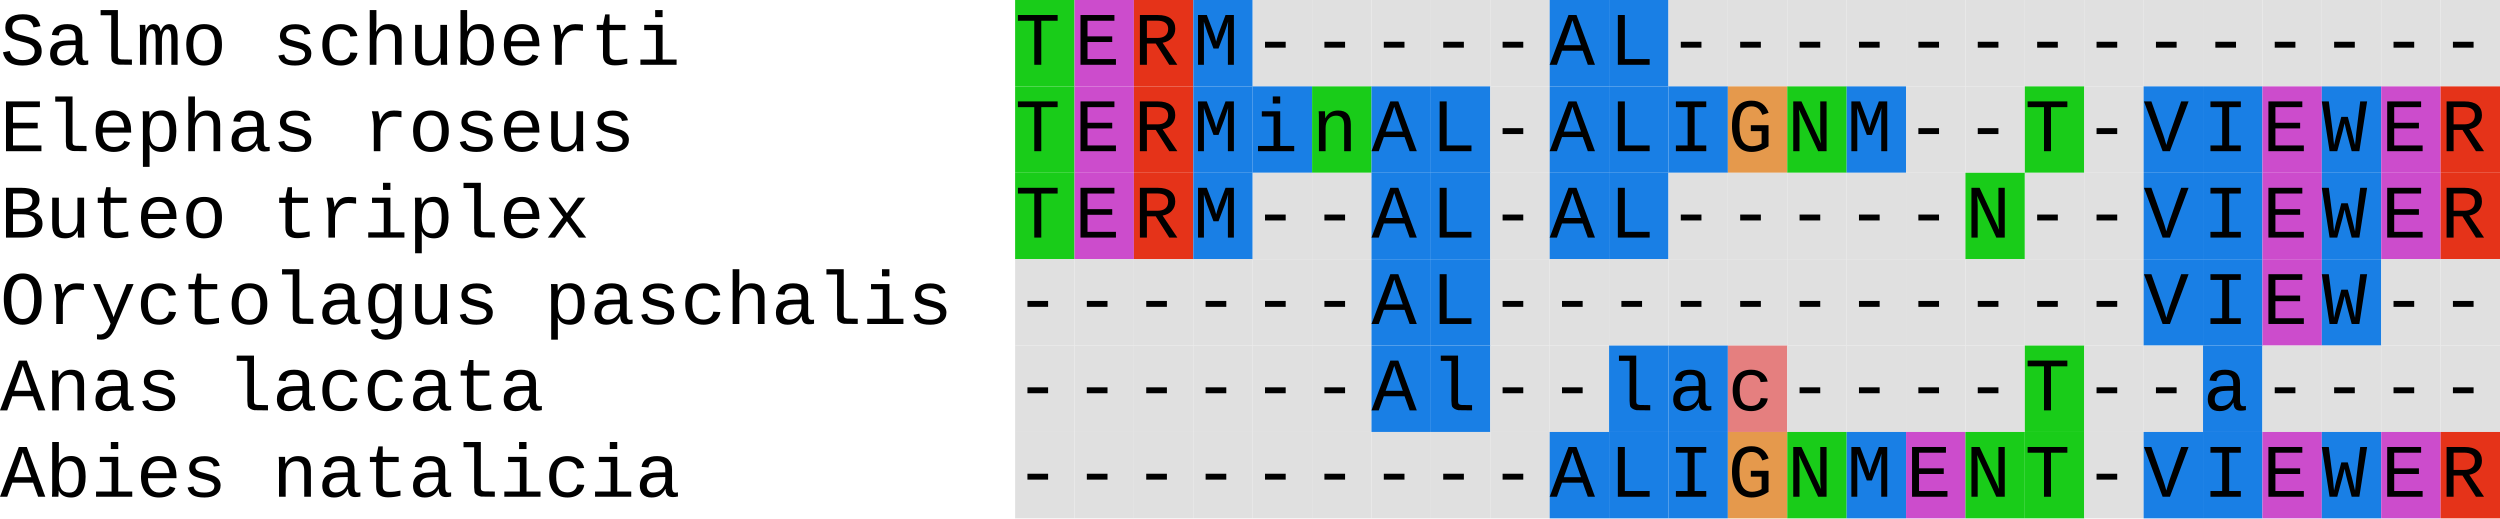
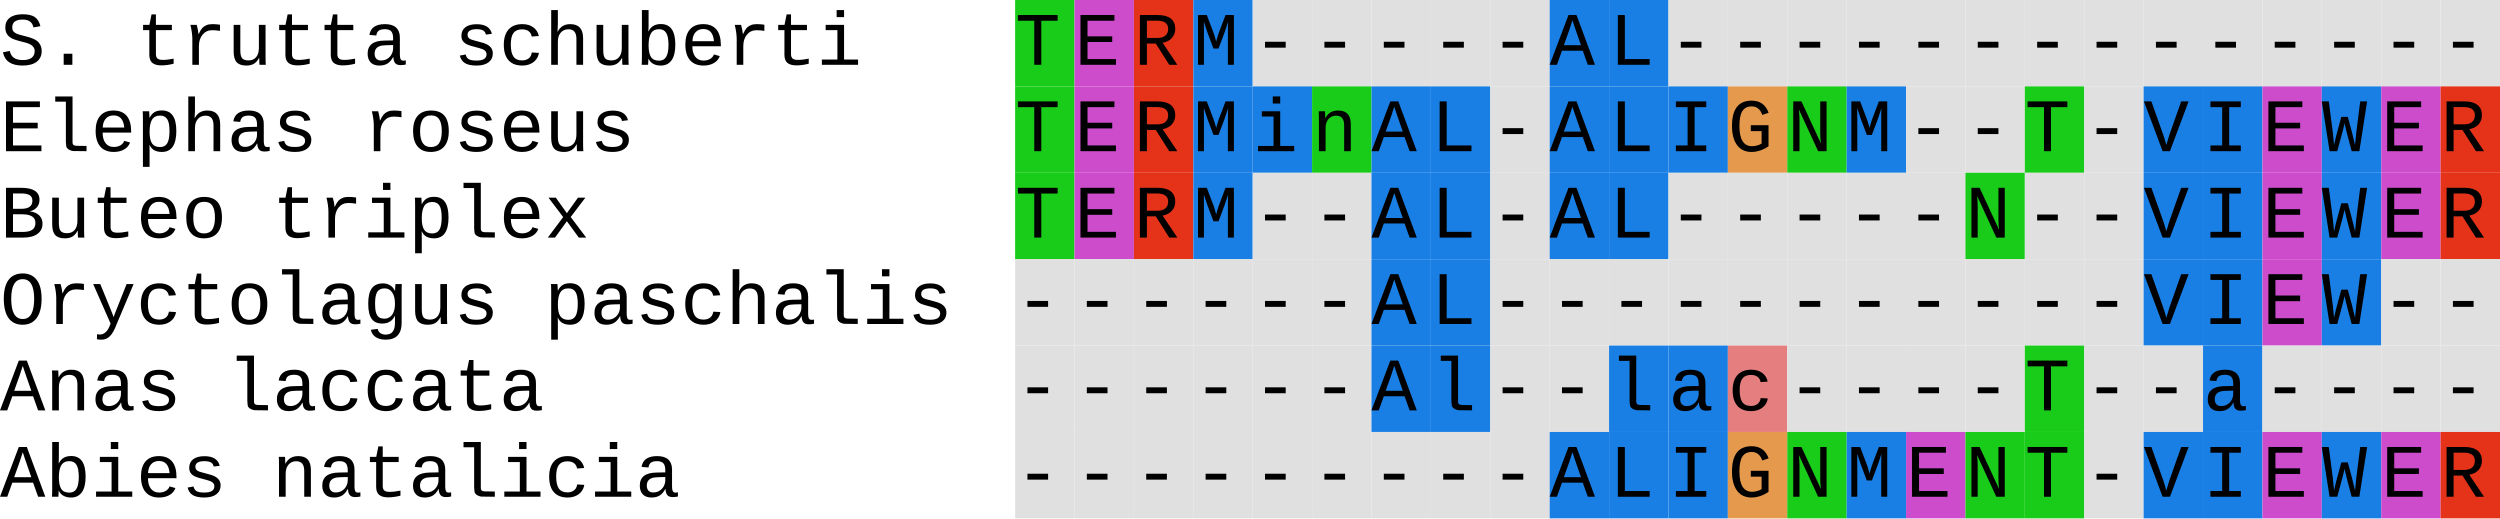
<svg xmlns="http://www.w3.org/2000/svg" width="463" height="96" viewBox="0 0 463 96">
  <g transform="translate(0,0)">
-     <text x="0" y="12" fill="black" font-family="ui-monospace, SFMono-Regular, Menlo, Monaco, Consolas, &quot;Liberation Mono&quot;, &quot;DejaVu Sans Mono&quot;, &quot;Courier New&quot;, monospace" font-size="14">Salmo schuberti</text>
+     <text x="0" y="12" fill="black" font-family="ui-monospace, SFMono-Regular, Menlo, Monaco, Consolas, &quot;Liberation Mono&quot;, &quot;DejaVu Sans Mono&quot;, &quot;Courier New&quot;, monospace" font-size="14">S. trutta schuberti</text>
    <g transform="translate(188,0)">
      <rect x="0" y="0" width="11" height="16" fill="#19cc19" stroke="none" />
      <rect x="11" y="0" width="11" height="16" fill="#cc4ccc" stroke="none" />
      <rect x="22" y="0" width="11" height="16" fill="#e53319" stroke="none" />
      <rect x="33" y="0" width="11" height="16" fill="#197fe5" stroke="none" />
      <rect x="44" y="0" width="11" height="16" fill="#e0e0e0" stroke="none" />
      <rect x="55" y="0" width="11" height="16" fill="#e0e0e0" stroke="none" />
      <rect x="66" y="0" width="11" height="16" fill="#e0e0e0" stroke="none" />
      <rect x="77" y="0" width="11" height="16" fill="#e0e0e0" stroke="none" />
      <rect x="88" y="0" width="11" height="16" fill="#e0e0e0" stroke="none" />
      <rect x="99" y="0" width="11" height="16" fill="#197fe5" stroke="none" />
      <rect x="110" y="0" width="11" height="16" fill="#197fe5" stroke="none" />
      <rect x="121" y="0" width="11" height="16" fill="#e0e0e0" stroke="none" />
      <rect x="132" y="0" width="11" height="16" fill="#e0e0e0" stroke="none" />
      <rect x="143" y="0" width="11" height="16" fill="#e0e0e0" stroke="none" />
      <rect x="154" y="0" width="11" height="16" fill="#e0e0e0" stroke="none" />
      <rect x="165" y="0" width="11" height="16" fill="#e0e0e0" stroke="none" />
      <rect x="176" y="0" width="11" height="16" fill="#e0e0e0" stroke="none" />
      <rect x="187" y="0" width="11" height="16" fill="#e0e0e0" stroke="none" />
      <rect x="198" y="0" width="11" height="16" fill="#e0e0e0" stroke="none" />
      <rect x="209" y="0" width="11" height="16" fill="#e0e0e0" stroke="none" />
      <rect x="220" y="0" width="11" height="16" fill="#e0e0e0" stroke="none" />
      <rect x="231" y="0" width="11" height="16" fill="#e0e0e0" stroke="none" />
      <rect x="242" y="0" width="11" height="16" fill="#e0e0e0" stroke="none" />
      <rect x="253" y="0" width="11" height="16" fill="#e0e0e0" stroke="none" />
      <rect x="264" y="0" width="11" height="16" fill="#e0e0e0" stroke="none" />
      <text font-family="ui-monospace, SFMono-Regular, Menlo, Monaco, Consolas, &quot;Liberation Mono&quot;, &quot;DejaVu Sans Mono&quot;, &quot;Courier New&quot;, monospace" font-size="14">
        <tspan x="0" y="12">T</tspan>
        <tspan x="11" y="12">E</tspan>
        <tspan x="22" y="12">R</tspan>
        <tspan x="33" y="12">M</tspan>
        <tspan x="44" y="12">-</tspan>
        <tspan x="55" y="12">-</tspan>
        <tspan x="66" y="12">-</tspan>
        <tspan x="77" y="12">-</tspan>
        <tspan x="88" y="12">-</tspan>
        <tspan x="99" y="12">A</tspan>
        <tspan x="110" y="12">L</tspan>
        <tspan x="121" y="12">-</tspan>
        <tspan x="132" y="12">-</tspan>
        <tspan x="143" y="12">-</tspan>
        <tspan x="154" y="12">-</tspan>
        <tspan x="165" y="12">-</tspan>
        <tspan x="176" y="12">-</tspan>
        <tspan x="187" y="12">-</tspan>
        <tspan x="198" y="12">-</tspan>
        <tspan x="209" y="12">-</tspan>
        <tspan x="220" y="12">-</tspan>
        <tspan x="231" y="12">-</tspan>
        <tspan x="242" y="12">-</tspan>
        <tspan x="253" y="12">-</tspan>
        <tspan x="264" y="12">-</tspan>
      </text>
    </g>
  </g>
  <g transform="translate(0,16)">
    <text x="0" y="12" fill="black" font-family="ui-monospace, SFMono-Regular, Menlo, Monaco, Consolas, &quot;Liberation Mono&quot;, &quot;DejaVu Sans Mono&quot;, &quot;Courier New&quot;, monospace" font-size="14">Elephas roseus</text>
    <g transform="translate(188,0)">
      <rect x="0" y="0" width="11" height="16" fill="#19cc19" stroke="none" />
      <rect x="11" y="0" width="11" height="16" fill="#cc4ccc" stroke="none" />
      <rect x="22" y="0" width="11" height="16" fill="#e53319" stroke="none" />
      <rect x="33" y="0" width="11" height="16" fill="#197fe5" stroke="none" />
      <rect x="44" y="0" width="11" height="16" fill="#197fe5" stroke="none" />
      <rect x="55" y="0" width="11" height="16" fill="#19cc19" stroke="none" />
      <rect x="66" y="0" width="11" height="16" fill="#197fe5" stroke="none" />
      <rect x="77" y="0" width="11" height="16" fill="#197fe5" stroke="none" />
      <rect x="88" y="0" width="11" height="16" fill="#e0e0e0" stroke="none" />
      <rect x="99" y="0" width="11" height="16" fill="#197fe5" stroke="none" />
      <rect x="110" y="0" width="11" height="16" fill="#197fe5" stroke="none" />
      <rect x="121" y="0" width="11" height="16" fill="#197fe5" stroke="none" />
      <rect x="132" y="0" width="11" height="16" fill="#e5994c" stroke="none" />
      <rect x="143" y="0" width="11" height="16" fill="#19cc19" stroke="none" />
      <rect x="154" y="0" width="11" height="16" fill="#197fe5" stroke="none" />
      <rect x="165" y="0" width="11" height="16" fill="#e0e0e0" stroke="none" />
      <rect x="176" y="0" width="11" height="16" fill="#e0e0e0" stroke="none" />
      <rect x="187" y="0" width="11" height="16" fill="#19cc19" stroke="none" />
      <rect x="198" y="0" width="11" height="16" fill="#e0e0e0" stroke="none" />
      <rect x="209" y="0" width="11" height="16" fill="#197fe5" stroke="none" />
      <rect x="220" y="0" width="11" height="16" fill="#197fe5" stroke="none" />
      <rect x="231" y="0" width="11" height="16" fill="#cc4ccc" stroke="none" />
      <rect x="242" y="0" width="11" height="16" fill="#197fe5" stroke="none" />
      <rect x="253" y="0" width="11" height="16" fill="#cc4ccc" stroke="none" />
      <rect x="264" y="0" width="11" height="16" fill="#e53319" stroke="none" />
      <text font-family="ui-monospace, SFMono-Regular, Menlo, Monaco, Consolas, &quot;Liberation Mono&quot;, &quot;DejaVu Sans Mono&quot;, &quot;Courier New&quot;, monospace" font-size="14">
        <tspan x="0" y="12">T</tspan>
        <tspan x="11" y="12">E</tspan>
        <tspan x="22" y="12">R</tspan>
        <tspan x="33" y="12">M</tspan>
        <tspan x="44" y="12">i</tspan>
        <tspan x="55" y="12">n</tspan>
        <tspan x="66" y="12">A</tspan>
        <tspan x="77" y="12">L</tspan>
        <tspan x="88" y="12">-</tspan>
        <tspan x="99" y="12">A</tspan>
        <tspan x="110" y="12">L</tspan>
        <tspan x="121" y="12">I</tspan>
        <tspan x="132" y="12">G</tspan>
        <tspan x="143" y="12">N</tspan>
        <tspan x="154" y="12">M</tspan>
        <tspan x="165" y="12">-</tspan>
        <tspan x="176" y="12">-</tspan>
        <tspan x="187" y="12">T</tspan>
        <tspan x="198" y="12">-</tspan>
        <tspan x="209" y="12">V</tspan>
        <tspan x="220" y="12">I</tspan>
        <tspan x="231" y="12">E</tspan>
        <tspan x="242" y="12">W</tspan>
        <tspan x="253" y="12">E</tspan>
        <tspan x="264" y="12">R</tspan>
      </text>
    </g>
  </g>
  <g transform="translate(0,32)">
    <text x="0" y="12" fill="black" font-family="ui-monospace, SFMono-Regular, Menlo, Monaco, Consolas, &quot;Liberation Mono&quot;, &quot;DejaVu Sans Mono&quot;, &quot;Courier New&quot;, monospace" font-size="14">Buteo triplex</text>
    <g transform="translate(188,0)">
      <rect x="0" y="0" width="11" height="16" fill="#19cc19" stroke="none" />
      <rect x="11" y="0" width="11" height="16" fill="#cc4ccc" stroke="none" />
      <rect x="22" y="0" width="11" height="16" fill="#e53319" stroke="none" />
      <rect x="33" y="0" width="11" height="16" fill="#197fe5" stroke="none" />
      <rect x="44" y="0" width="11" height="16" fill="#e0e0e0" stroke="none" />
      <rect x="55" y="0" width="11" height="16" fill="#e0e0e0" stroke="none" />
      <rect x="66" y="0" width="11" height="16" fill="#197fe5" stroke="none" />
      <rect x="77" y="0" width="11" height="16" fill="#197fe5" stroke="none" />
      <rect x="88" y="0" width="11" height="16" fill="#e0e0e0" stroke="none" />
      <rect x="99" y="0" width="11" height="16" fill="#197fe5" stroke="none" />
      <rect x="110" y="0" width="11" height="16" fill="#197fe5" stroke="none" />
      <rect x="121" y="0" width="11" height="16" fill="#e0e0e0" stroke="none" />
      <rect x="132" y="0" width="11" height="16" fill="#e0e0e0" stroke="none" />
      <rect x="143" y="0" width="11" height="16" fill="#e0e0e0" stroke="none" />
      <rect x="154" y="0" width="11" height="16" fill="#e0e0e0" stroke="none" />
      <rect x="165" y="0" width="11" height="16" fill="#e0e0e0" stroke="none" />
      <rect x="176" y="0" width="11" height="16" fill="#19cc19" stroke="none" />
      <rect x="187" y="0" width="11" height="16" fill="#e0e0e0" stroke="none" />
      <rect x="198" y="0" width="11" height="16" fill="#e0e0e0" stroke="none" />
      <rect x="209" y="0" width="11" height="16" fill="#197fe5" stroke="none" />
      <rect x="220" y="0" width="11" height="16" fill="#197fe5" stroke="none" />
      <rect x="231" y="0" width="11" height="16" fill="#cc4ccc" stroke="none" />
      <rect x="242" y="0" width="11" height="16" fill="#197fe5" stroke="none" />
      <rect x="253" y="0" width="11" height="16" fill="#cc4ccc" stroke="none" />
      <rect x="264" y="0" width="11" height="16" fill="#e53319" stroke="none" />
      <text font-family="ui-monospace, SFMono-Regular, Menlo, Monaco, Consolas, &quot;Liberation Mono&quot;, &quot;DejaVu Sans Mono&quot;, &quot;Courier New&quot;, monospace" font-size="14">
        <tspan x="0" y="12">T</tspan>
        <tspan x="11" y="12">E</tspan>
        <tspan x="22" y="12">R</tspan>
        <tspan x="33" y="12">M</tspan>
        <tspan x="44" y="12">-</tspan>
        <tspan x="55" y="12">-</tspan>
        <tspan x="66" y="12">A</tspan>
        <tspan x="77" y="12">L</tspan>
        <tspan x="88" y="12">-</tspan>
        <tspan x="99" y="12">A</tspan>
        <tspan x="110" y="12">L</tspan>
        <tspan x="121" y="12">-</tspan>
        <tspan x="132" y="12">-</tspan>
        <tspan x="143" y="12">-</tspan>
        <tspan x="154" y="12">-</tspan>
        <tspan x="165" y="12">-</tspan>
        <tspan x="176" y="12">N</tspan>
        <tspan x="187" y="12">-</tspan>
        <tspan x="198" y="12">-</tspan>
        <tspan x="209" y="12">V</tspan>
        <tspan x="220" y="12">I</tspan>
        <tspan x="231" y="12">E</tspan>
        <tspan x="242" y="12">W</tspan>
        <tspan x="253" y="12">E</tspan>
        <tspan x="264" y="12">R</tspan>
      </text>
    </g>
  </g>
  <g transform="translate(0,48)">
    <text x="0" y="12" fill="black" font-family="ui-monospace, SFMono-Regular, Menlo, Monaco, Consolas, &quot;Liberation Mono&quot;, &quot;DejaVu Sans Mono&quot;, &quot;Courier New&quot;, monospace" font-size="14">Oryctolagus paschalis</text>
    <g transform="translate(188,0)">
      <rect x="0" y="0" width="11" height="16" fill="#e0e0e0" stroke="none" />
      <rect x="11" y="0" width="11" height="16" fill="#e0e0e0" stroke="none" />
      <rect x="22" y="0" width="11" height="16" fill="#e0e0e0" stroke="none" />
      <rect x="33" y="0" width="11" height="16" fill="#e0e0e0" stroke="none" />
      <rect x="44" y="0" width="11" height="16" fill="#e0e0e0" stroke="none" />
      <rect x="55" y="0" width="11" height="16" fill="#e0e0e0" stroke="none" />
      <rect x="66" y="0" width="11" height="16" fill="#197fe5" stroke="none" />
      <rect x="77" y="0" width="11" height="16" fill="#197fe5" stroke="none" />
      <rect x="88" y="0" width="11" height="16" fill="#e0e0e0" stroke="none" />
      <rect x="99" y="0" width="11" height="16" fill="#e0e0e0" stroke="none" />
      <rect x="110" y="0" width="11" height="16" fill="#e0e0e0" stroke="none" />
      <rect x="121" y="0" width="11" height="16" fill="#e0e0e0" stroke="none" />
      <rect x="132" y="0" width="11" height="16" fill="#e0e0e0" stroke="none" />
      <rect x="143" y="0" width="11" height="16" fill="#e0e0e0" stroke="none" />
      <rect x="154" y="0" width="11" height="16" fill="#e0e0e0" stroke="none" />
      <rect x="165" y="0" width="11" height="16" fill="#e0e0e0" stroke="none" />
      <rect x="176" y="0" width="11" height="16" fill="#e0e0e0" stroke="none" />
      <rect x="187" y="0" width="11" height="16" fill="#e0e0e0" stroke="none" />
      <rect x="198" y="0" width="11" height="16" fill="#e0e0e0" stroke="none" />
      <rect x="209" y="0" width="11" height="16" fill="#197fe5" stroke="none" />
      <rect x="220" y="0" width="11" height="16" fill="#197fe5" stroke="none" />
      <rect x="231" y="0" width="11" height="16" fill="#cc4ccc" stroke="none" />
      <rect x="242" y="0" width="11" height="16" fill="#197fe5" stroke="none" />
      <rect x="253" y="0" width="11" height="16" fill="#e0e0e0" stroke="none" />
      <rect x="264" y="0" width="11" height="16" fill="#e0e0e0" stroke="none" />
      <text font-family="ui-monospace, SFMono-Regular, Menlo, Monaco, Consolas, &quot;Liberation Mono&quot;, &quot;DejaVu Sans Mono&quot;, &quot;Courier New&quot;, monospace" font-size="14">
        <tspan x="0" y="12">-</tspan>
        <tspan x="11" y="12">-</tspan>
        <tspan x="22" y="12">-</tspan>
        <tspan x="33" y="12">-</tspan>
        <tspan x="44" y="12">-</tspan>
        <tspan x="55" y="12">-</tspan>
        <tspan x="66" y="12">A</tspan>
        <tspan x="77" y="12">L</tspan>
        <tspan x="88" y="12">-</tspan>
        <tspan x="99" y="12">-</tspan>
        <tspan x="110" y="12">-</tspan>
        <tspan x="121" y="12">-</tspan>
        <tspan x="132" y="12">-</tspan>
        <tspan x="143" y="12">-</tspan>
        <tspan x="154" y="12">-</tspan>
        <tspan x="165" y="12">-</tspan>
        <tspan x="176" y="12">-</tspan>
        <tspan x="187" y="12">-</tspan>
        <tspan x="198" y="12">-</tspan>
        <tspan x="209" y="12">V</tspan>
        <tspan x="220" y="12">I</tspan>
        <tspan x="231" y="12">E</tspan>
        <tspan x="242" y="12">W</tspan>
        <tspan x="253" y="12">-</tspan>
        <tspan x="264" y="12">-</tspan>
      </text>
    </g>
  </g>
  <g transform="translate(0,64)">
    <text x="0" y="12" fill="black" font-family="ui-monospace, SFMono-Regular, Menlo, Monaco, Consolas, &quot;Liberation Mono&quot;, &quot;DejaVu Sans Mono&quot;, &quot;Courier New&quot;, monospace" font-size="14">Anas laccata</text>
    <g transform="translate(188,0)">
      <rect x="0" y="0" width="11" height="16" fill="#e0e0e0" stroke="none" />
      <rect x="11" y="0" width="11" height="16" fill="#e0e0e0" stroke="none" />
      <rect x="22" y="0" width="11" height="16" fill="#e0e0e0" stroke="none" />
      <rect x="33" y="0" width="11" height="16" fill="#e0e0e0" stroke="none" />
      <rect x="44" y="0" width="11" height="16" fill="#e0e0e0" stroke="none" />
      <rect x="55" y="0" width="11" height="16" fill="#e0e0e0" stroke="none" />
      <rect x="66" y="0" width="11" height="16" fill="#197fe5" stroke="none" />
      <rect x="77" y="0" width="11" height="16" fill="#197fe5" stroke="none" />
      <rect x="88" y="0" width="11" height="16" fill="#e0e0e0" stroke="none" />
      <rect x="99" y="0" width="11" height="16" fill="#e0e0e0" stroke="none" />
      <rect x="110" y="0" width="11" height="16" fill="#197fe5" stroke="none" />
      <rect x="121" y="0" width="11" height="16" fill="#197fe5" stroke="none" />
      <rect x="132" y="0" width="11" height="16" fill="#e57f7f" stroke="none" />
      <rect x="143" y="0" width="11" height="16" fill="#e0e0e0" stroke="none" />
      <rect x="154" y="0" width="11" height="16" fill="#e0e0e0" stroke="none" />
      <rect x="165" y="0" width="11" height="16" fill="#e0e0e0" stroke="none" />
      <rect x="176" y="0" width="11" height="16" fill="#e0e0e0" stroke="none" />
      <rect x="187" y="0" width="11" height="16" fill="#19cc19" stroke="none" />
      <rect x="198" y="0" width="11" height="16" fill="#e0e0e0" stroke="none" />
      <rect x="209" y="0" width="11" height="16" fill="#e0e0e0" stroke="none" />
      <rect x="220" y="0" width="11" height="16" fill="#197fe5" stroke="none" />
      <rect x="231" y="0" width="11" height="16" fill="#e0e0e0" stroke="none" />
      <rect x="242" y="0" width="11" height="16" fill="#e0e0e0" stroke="none" />
      <rect x="253" y="0" width="11" height="16" fill="#e0e0e0" stroke="none" />
      <rect x="264" y="0" width="11" height="16" fill="#e0e0e0" stroke="none" />
      <text font-family="ui-monospace, SFMono-Regular, Menlo, Monaco, Consolas, &quot;Liberation Mono&quot;, &quot;DejaVu Sans Mono&quot;, &quot;Courier New&quot;, monospace" font-size="14">
        <tspan x="0" y="12">-</tspan>
        <tspan x="11" y="12">-</tspan>
        <tspan x="22" y="12">-</tspan>
        <tspan x="33" y="12">-</tspan>
        <tspan x="44" y="12">-</tspan>
        <tspan x="55" y="12">-</tspan>
        <tspan x="66" y="12">A</tspan>
        <tspan x="77" y="12">l</tspan>
        <tspan x="88" y="12">-</tspan>
        <tspan x="99" y="12">-</tspan>
        <tspan x="110" y="12">l</tspan>
        <tspan x="121" y="12">a</tspan>
        <tspan x="132" y="12">c</tspan>
        <tspan x="143" y="12">-</tspan>
        <tspan x="154" y="12">-</tspan>
        <tspan x="165" y="12">-</tspan>
        <tspan x="176" y="12">-</tspan>
        <tspan x="187" y="12">T</tspan>
        <tspan x="198" y="12">-</tspan>
        <tspan x="209" y="12">-</tspan>
        <tspan x="220" y="12">a</tspan>
        <tspan x="231" y="12">-</tspan>
        <tspan x="242" y="12">-</tspan>
        <tspan x="253" y="12">-</tspan>
        <tspan x="264" y="12">-</tspan>
      </text>
    </g>
  </g>
  <g transform="translate(0,80)">
    <text x="0" y="12" fill="black" font-family="ui-monospace, SFMono-Regular, Menlo, Monaco, Consolas, &quot;Liberation Mono&quot;, &quot;DejaVu Sans Mono&quot;, &quot;Courier New&quot;, monospace" font-size="14">Abies natalicia</text>
    <g transform="translate(188,0)">
      <rect x="0" y="0" width="11" height="16" fill="#e0e0e0" stroke="none" />
      <rect x="11" y="0" width="11" height="16" fill="#e0e0e0" stroke="none" />
      <rect x="22" y="0" width="11" height="16" fill="#e0e0e0" stroke="none" />
      <rect x="33" y="0" width="11" height="16" fill="#e0e0e0" stroke="none" />
      <rect x="44" y="0" width="11" height="16" fill="#e0e0e0" stroke="none" />
      <rect x="55" y="0" width="11" height="16" fill="#e0e0e0" stroke="none" />
      <rect x="66" y="0" width="11" height="16" fill="#e0e0e0" stroke="none" />
      <rect x="77" y="0" width="11" height="16" fill="#e0e0e0" stroke="none" />
      <rect x="88" y="0" width="11" height="16" fill="#e0e0e0" stroke="none" />
      <rect x="99" y="0" width="11" height="16" fill="#197fe5" stroke="none" />
      <rect x="110" y="0" width="11" height="16" fill="#197fe5" stroke="none" />
      <rect x="121" y="0" width="11" height="16" fill="#197fe5" stroke="none" />
      <rect x="132" y="0" width="11" height="16" fill="#e5994c" stroke="none" />
      <rect x="143" y="0" width="11" height="16" fill="#19cc19" stroke="none" />
      <rect x="154" y="0" width="11" height="16" fill="#197fe5" stroke="none" />
      <rect x="165" y="0" width="11" height="16" fill="#cc4ccc" stroke="none" />
      <rect x="176" y="0" width="11" height="16" fill="#19cc19" stroke="none" />
      <rect x="187" y="0" width="11" height="16" fill="#19cc19" stroke="none" />
      <rect x="198" y="0" width="11" height="16" fill="#e0e0e0" stroke="none" />
      <rect x="209" y="0" width="11" height="16" fill="#197fe5" stroke="none" />
      <rect x="220" y="0" width="11" height="16" fill="#197fe5" stroke="none" />
      <rect x="231" y="0" width="11" height="16" fill="#cc4ccc" stroke="none" />
      <rect x="242" y="0" width="11" height="16" fill="#197fe5" stroke="none" />
      <rect x="253" y="0" width="11" height="16" fill="#cc4ccc" stroke="none" />
      <rect x="264" y="0" width="11" height="16" fill="#e53319" stroke="none" />
      <text font-family="ui-monospace, SFMono-Regular, Menlo, Monaco, Consolas, &quot;Liberation Mono&quot;, &quot;DejaVu Sans Mono&quot;, &quot;Courier New&quot;, monospace" font-size="14">
        <tspan x="0" y="12">-</tspan>
        <tspan x="11" y="12">-</tspan>
        <tspan x="22" y="12">-</tspan>
        <tspan x="33" y="12">-</tspan>
        <tspan x="44" y="12">-</tspan>
        <tspan x="55" y="12">-</tspan>
        <tspan x="66" y="12">-</tspan>
        <tspan x="77" y="12">-</tspan>
        <tspan x="88" y="12">-</tspan>
        <tspan x="99" y="12">A</tspan>
        <tspan x="110" y="12">L</tspan>
        <tspan x="121" y="12">I</tspan>
        <tspan x="132" y="12">G</tspan>
        <tspan x="143" y="12">N</tspan>
        <tspan x="154" y="12">M</tspan>
        <tspan x="165" y="12">E</tspan>
        <tspan x="176" y="12">N</tspan>
        <tspan x="187" y="12">T</tspan>
        <tspan x="198" y="12">-</tspan>
        <tspan x="209" y="12">V</tspan>
        <tspan x="220" y="12">I</tspan>
        <tspan x="231" y="12">E</tspan>
        <tspan x="242" y="12">W</tspan>
        <tspan x="253" y="12">E</tspan>
        <tspan x="264" y="12">R</tspan>
      </text>
    </g>
  </g>
</svg>
